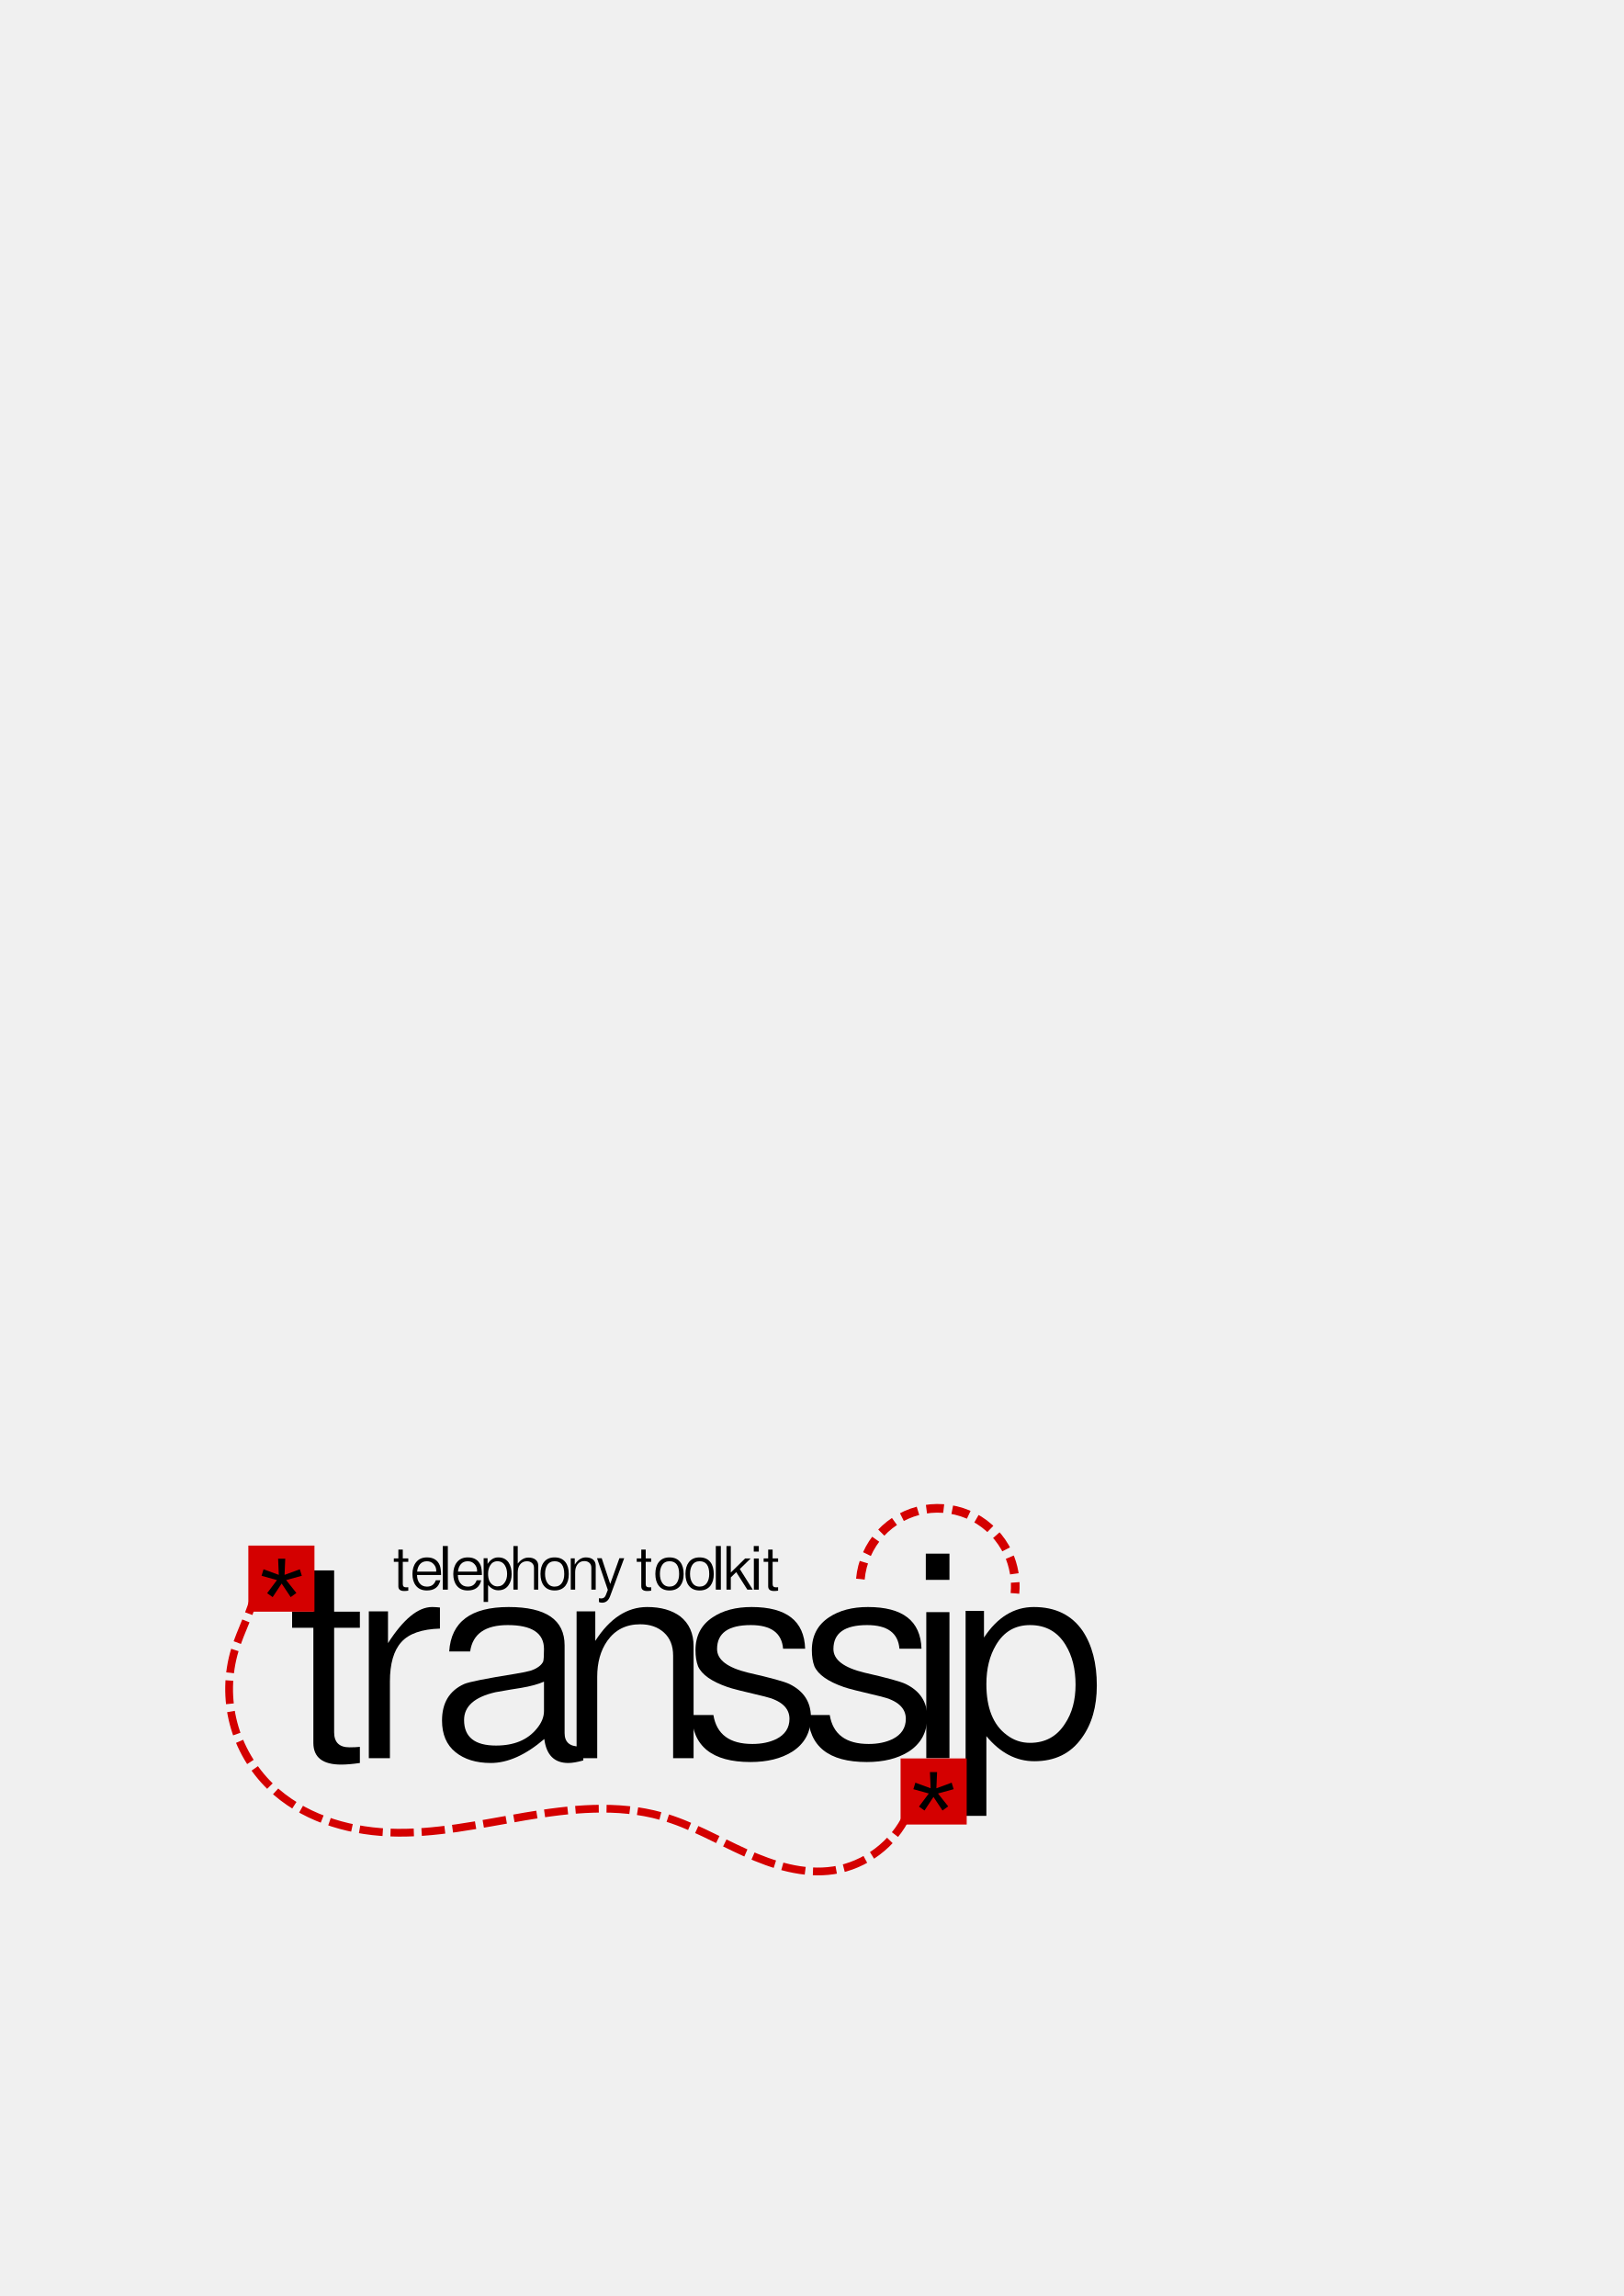
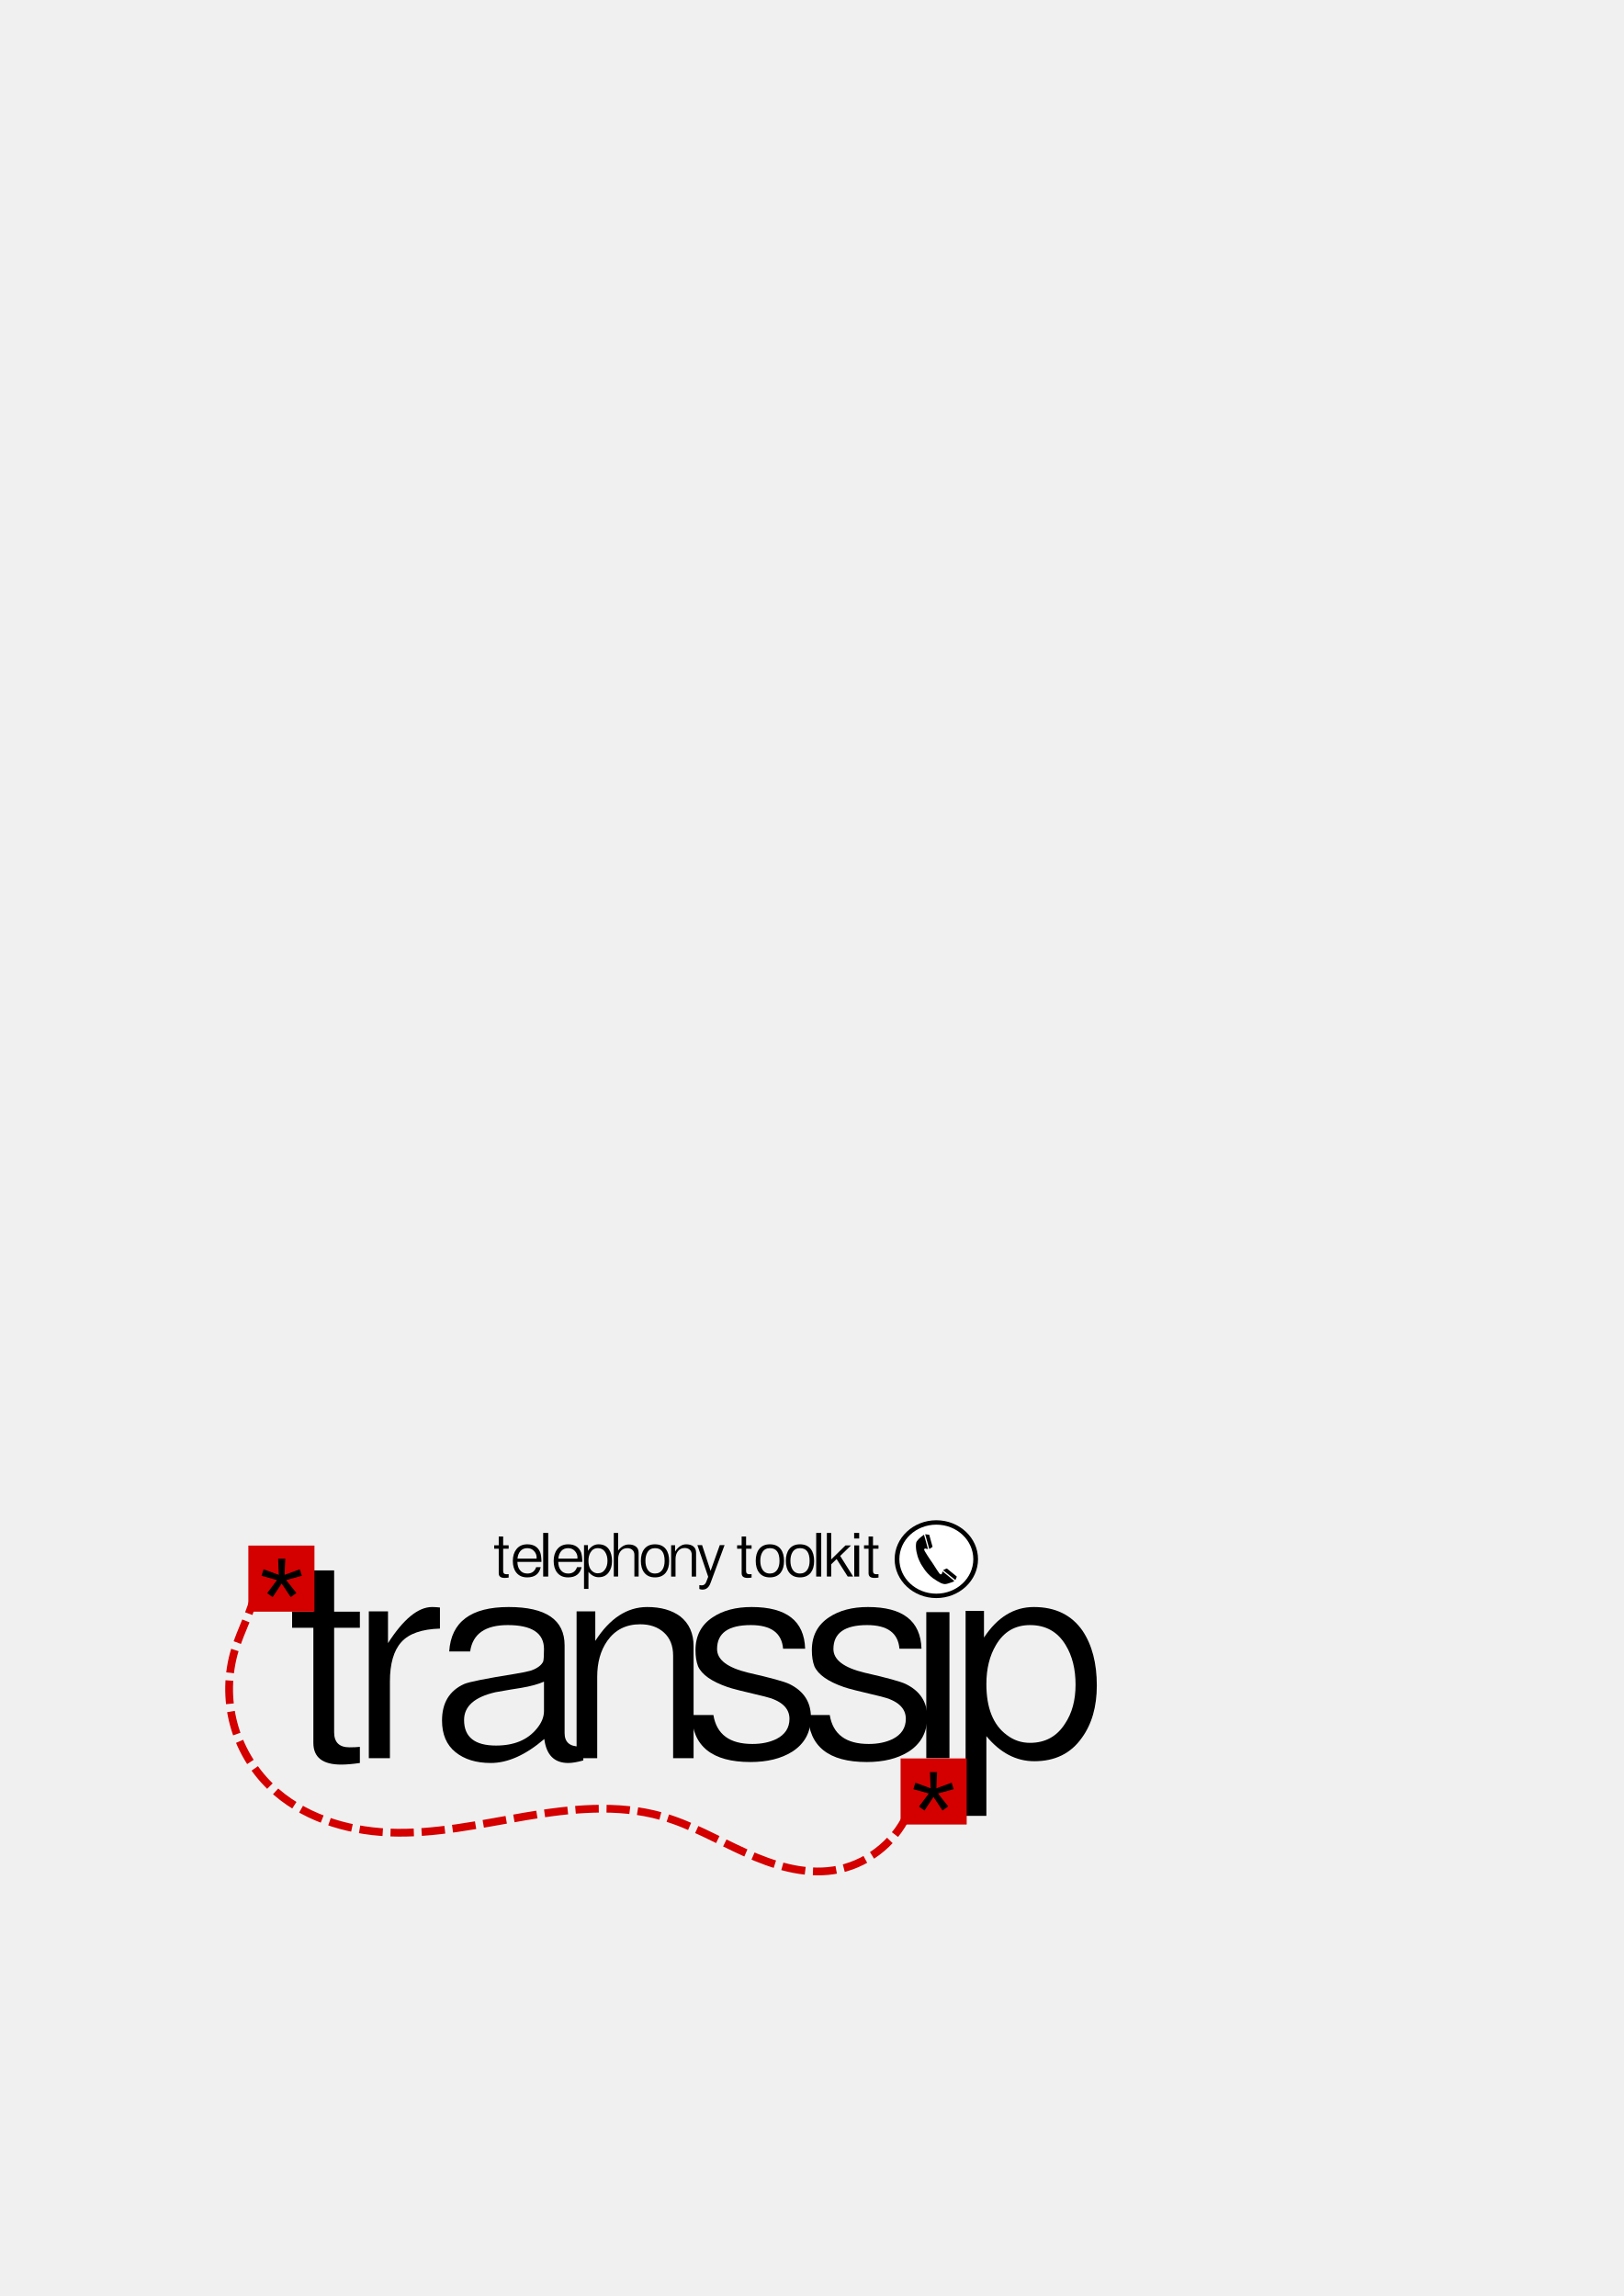
<svg xmlns="http://www.w3.org/2000/svg" width="744.094" height="1052.362" id="svg2" version="1.1">
  <defs id="defs4">
    <marker orient="auto" refY="0.0" refX="0.0" id="Arrow1Lstart" style="overflow:visible">
      <path id="path3891" d="M 0.0,0.0 L 5.0,-5.0 L -12.5,0.0 L 5.0,5.0 L 0.0,0.0 z " style="fill-rule:evenodd;stroke:#000000;stroke-width:1.0pt;marker-start:none" transform="scale(0.8) translate(12.5,0)" />
    </marker>
  </defs>
  <g id="layer1">
    <g transform="translate(116.1675,2.020305)" style="font-size:40px;font-style:normal;font-variant:normal;font-weight:500;font-stretch:normal;line-height:125%;letter-spacing:0px;word-spacing:0px;fill:#000000;fill-opacity:1;stroke:none;font-family:ori1Uni;-inkscape-font-specification:ori1Uni Medium" id="flowRoot2985">
      <path d="m 40.181,806.769 c -8.496,-1e-5 -12.744,-3.32 -12.744,-9.961 l 0,-52.734 -9.741,0 0,-7.397 9.741,0 0,-18.896 9.521,0 0,18.896 11.792,0 0,7.397 -11.792,0 0,47.9 c -2.8e-5,4.59 2.344,6.885 7.031,6.885 1.904,10e-6 3.491,-0.073 4.761,-0.22 l 0,7.397 c -3.32,0.488 -6.177,0.732 -8.569,0.732" style="font-size:150px;font-style:italic;font-weight:bold;font-family:Meera;-inkscape-font-specification:Meera Bold Italic" id="path3004" />
      <path d="m 62.52,768.756 0,35.083 -9.668,0 0,-67.31 8.789,0 0,14.575 c 7.08,-11.035 13.818,-16.553 20.215,-16.553 0.928,7e-5 2.124,0.073 3.589,0.22 l 0,9.668 c -8.35,0.244 -14.258,2.319 -17.725,6.226 -3.467,3.857 -5.2,9.888 -5.2,18.091" style="font-size:150px;font-style:italic;font-weight:bold;font-family:Meera;-inkscape-font-specification:Meera Bold Italic" id="path3007" />
      <path d="m 144.258,806.037 c -6.397,0 -10.059,-3.662 -10.986,-10.986 -8.545,7.324 -16.724,10.986 -24.536,10.986 -6.689,0 -12.085,-1.66 -16.187,-4.98 -4.102,-3.32 -6.152,-8.154 -6.152,-14.502 -9e-6,-8.057 3.369,-13.623 10.107,-16.699 2.197,-0.977 10.01,-2.539 23.438,-4.688 3.271,-0.537 5.664,-1.025 7.178,-1.465 2.978,-1.074 4.858,-2.466 5.64,-4.175 0.244,-0.83 0.366,-2.734 0.366,-5.713 -6e-5,-7.324 -5.542,-10.986 -16.626,-10.986 -10.303,6e-5 -16.04,4.028 -17.212,12.085 l -9.595,0 c 0.879,-13.574 9.961,-20.361 27.246,-20.361 17.09,7e-5 25.635,5.859 25.635,17.578 l 0,40.21 c -6e-5,4.102 2.295,6.152 6.885,6.152 0.439,0 1.001,0 1.685,0 l 0,6.372 c -2.783,0.781 -5.078,1.172 -6.885,1.172 M 133.125,768.756 c -2.637,1.172 -6.128,2.124 -10.474,2.856 -2.637,0.391 -6.543,1.05 -11.719,1.978 -9.619,2.197 -14.429,6.445 -14.429,12.744 -1.9e-5,7.813 4.883,11.719 14.648,11.719 8.252,0 14.477,-2.588 18.677,-7.764 2.197,-2.637 3.296,-5.322 3.296,-8.057 l 0,-13.477" style="font-size:150px;font-style:italic;font-weight:bold;font-family:Meera;-inkscape-font-specification:Meera Bold Italic" id="path3009" />
      <path d="m 192.305,803.839 0,-47.021 c -6e-5,-4.492 -1.392,-8.008 -4.175,-10.547 -2.783,-2.539 -6.421,-3.809 -10.913,-3.809 -6.494,6e-5 -11.523,2.539 -15.088,7.617 -3.076,4.395 -4.614,9.888 -4.614,16.48 l 0,37.28 -9.448,0 0,-67.31 8.569,0 0,13.55 c 6.641,-10.351 14.575,-15.527 23.804,-15.527 6.25,7e-5 11.304,1.44 15.161,4.321 4.053,3.223 6.079,7.764 6.079,13.623 l 0,51.343 -9.375,0" style="font-size:150px;font-style:italic;font-weight:bold;font-family:Meera;-inkscape-font-specification:Meera Bold Italic" id="path3011" />
      <path d="m 227.754,805.597 c -17.529,0 -26.514,-7.178 -26.953,-21.533 l 9.961,0 c 1.465,8.838 7.422,13.257 17.871,13.257 4.199,10e-6 7.861,-0.757 10.986,-2.271 4.004,-2.051 6.006,-5.127 6.006,-9.229 -5e-5,-5.029 -3.784,-8.447 -11.353,-10.254 -9.619,-2.246 -15.283,-3.686 -16.992,-4.321 -7.324,-2.539 -11.841,-5.713 -13.55,-9.521 -0.781,-2.051 -1.172,-4.517 -1.172,-7.397 -1e-5,-6.592 2.637,-11.621 7.91,-15.088 4.687,-3.125 10.62,-4.687 17.798,-4.688 15.967,7e-5 24.145,6.372 24.536,19.116 l -10.107,0 c -0.586,-7.226 -5.518,-10.84 -14.795,-10.84 -10.303,6e-5 -15.454,3.662 -15.454,10.986 -2e-5,4.932 4.761,8.545 14.282,10.84 10.303,2.344 16.602,4.077 18.896,5.2 6.543,3.223 9.814,8.252 9.814,15.088 -6e-5,6.982 -2.881,12.305 -8.643,15.967 -5.029,3.125 -11.377,4.688 -19.043,4.688" style="font-size:150px;font-style:italic;font-weight:bold;font-family:Meera;-inkscape-font-specification:Meera Bold Italic" id="path3013" />
      <path d="m 281.074,805.597 c -17.529,0 -26.514,-7.178 -26.953,-21.533 l 9.961,0 c 1.465,8.838 7.422,13.257 17.871,13.257 4.199,10e-6 7.861,-0.757 10.986,-2.271 4.004,-2.051 6.006,-5.127 6.006,-9.229 -5e-5,-5.029 -3.784,-8.447 -11.353,-10.254 -9.619,-2.246 -15.283,-3.686 -16.992,-4.321 -7.324,-2.539 -11.841,-5.713 -13.55,-9.521 -0.781,-2.051 -1.172,-4.517 -1.172,-7.397 -2e-5,-6.592 2.637,-11.621 7.91,-15.088 4.687,-3.125 10.62,-4.687 17.798,-4.688 15.967,7e-5 24.145,6.372 24.536,19.116 l -10.107,0 c -0.586,-7.226 -5.518,-10.84 -14.795,-10.84 -10.303,6e-5 -15.454,3.662 -15.454,10.986 -2e-5,4.932 4.761,8.545 14.282,10.84 10.303,2.344 16.602,4.077 18.896,5.2 6.543,3.223 9.814,8.252 9.814,15.088 -7e-5,6.982 -2.881,12.305 -8.643,15.967 -5.029,3.125 -11.377,4.688 -19.043,4.688" style="font-size:150px;font-style:italic;font-weight:bold;font-family:Meera;-inkscape-font-specification:Meera Bold Italic" id="path3015" />
      <path d="m 308.101,722.101 0,-12.012 10.84,0 0,12.012 -10.84,0 m 0.22,81.738 0,-66.943 10.62,0 0,66.943 -10.62,0" style="font-size:150px;font-style:italic;font-weight:bold;font-family:Meera;-inkscape-font-specification:Meera Bold Italic" id="path3017" />
      <path d="m 357.832,805.231 c -8.301,0 -15.625,-3.833 -21.973,-11.499 l 0,36.548 -9.521,0 0,-93.97 8.423,0 0,12.231 c 6.152,-9.326 13.77,-13.989 22.852,-13.989 9.863,7e-5 17.31,3.638 22.339,10.913 4.346,6.494 6.518,14.844 6.519,25.049 -7e-5,9.717 -2.295,17.725 -6.885,24.023 -5.029,7.129 -12.28,10.693 -21.753,10.693 m -1.978,-62.402 c -6.836,6e-5 -12.036,3.052 -15.601,9.155 -2.93,4.932 -4.395,10.889 -4.395,17.871 -2e-5,10.986 3.125,18.774 9.375,23.364 3.125,2.393 6.665,3.589 10.62,3.589 6.982,10e-6 12.329,-2.93 16.04,-8.789 3.223,-4.785 4.834,-10.742 4.834,-17.871 -7e-5,-7.178 -1.514,-13.232 -4.541,-18.164 -3.662,-6.103 -9.106,-9.155 -16.333,-9.155" style="font-size:150px;font-style:italic;font-weight:bold;font-family:Meera;-inkscape-font-specification:Meera Bold Italic" id="path3019" />
    </g>
    <rect style="fill:#d40000;fill-opacity:1;stroke:#d40000" id="rect3022" width="29.294" height="29.294" x="114.31" y="708.91" />
    <rect style="fill:#d40000;fill-opacity:1;stroke:#d40000" id="rect3022-9" width="29.294" height="29.294" x="413.211" y="806.469" />
    <path style="fill:none;stroke:#d40000;stroke-width:3.564;stroke-linecap:butt;stroke-linejoin:miter;stroke-miterlimit:4;stroke-opacity:1;stroke-dasharray:10.691,3.564;stroke-dashoffset:0" d="m 120.753,732.174 c 0.854,0.416 1.825,0.589 2.77,0.493 0.945,-0.096 1.861,-0.46 2.614,-1.039 0.753,-0.579 1.34,-1.371 1.676,-2.26 0.335,-0.889 0.418,-1.871 0.235,-2.803 -0.183,-0.932 -0.63,-1.811 -1.276,-2.507 -0.646,-0.696 -1.489,-1.208 -2.405,-1.46 -0.916,-0.252 -1.902,-0.243 -2.813,0.025 -0.911,0.268 -1.745,0.794 -2.379,1.502 -0.671,0.749 -1.108,1.681 -1.412,2.639 -0.304,0.958 -0.481,1.951 -0.691,2.934 -1.967,9.222 -6.744,17.596 -9.464,26.624 -3.267,10.844 -3.471,22.589 -0.606,33.546 2.864,10.957 8.786,21.095 16.905,28.99 14.198,13.806 34.369,20.184 54.153,21.052 21.019,0.922 41.808,-3.822 62.549,-7.347 20.742,-3.524 42.335,-5.803 62.581,-0.084 13.438,3.796 25.639,10.941 38.364,16.691 12.725,5.75 26.699,10.196 40.5,8.076 14.483,-2.224 27.571,-12.081 33.71,-25.386" id="path3085" />
-     <path style="fill:none;stroke:#d40000;stroke-width:3.962;stroke-linecap:butt;stroke-linejoin:miter;stroke-miterlimit:4;stroke-opacity:1;stroke-dasharray:7.923, 3.962;stroke-dashoffset:0;marker-start:none" d="m 394.287,723.753 c 0.684,-7.729 3.982,-15.204 9.23,-20.92 5.248,-5.716 12.414,-9.638 20.057,-10.979 7.643,-1.34 15.716,-0.09 22.596,3.499 6.88,3.589 12.524,9.495 15.797,16.531 2.659,5.714 3.761,12.144 3.156,18.417" id="path3884" />
    <g style="font-size:40px;font-style:normal;font-variant:normal;font-weight:500;font-stretch:normal;line-height:125%;letter-spacing:0px;word-spacing:0px;fill:#000000;fill-opacity:1;stroke:none;font-family:WenQuanYi Zen Hei;-inkscape-font-specification:WenQuanYi Zen Hei Medium" id="text4535">
      <path d="m 131.141,724.226 4.676,5.906 -2.602,1.898 -4.148,-6.223 -4.113,6.223 -2.531,-1.793 4.5,-6.012 -7.066,-1.969 0.914,-2.988 6.996,2.566 -0.316,-7.418 3.27,0 -0.316,7.418 6.996,-2.566 0.914,2.988 -7.172,1.969" style="font-size:72px;font-weight:normal;font-family:Meera;-inkscape-font-specification:Meera" id="path3003" />
    </g>
    <g style="font-size:40px;font-style:normal;font-variant:normal;font-weight:500;font-stretch:normal;line-height:125%;letter-spacing:0px;word-spacing:0px;fill:#000000;fill-opacity:1;stroke:none;font-family:WenQuanYi Zen Hei;-inkscape-font-specification:WenQuanYi Zen Hei Medium" id="text4535-2">
      <path d="m 429.856,822.039 4.676,5.906 -2.602,1.898 -4.148,-6.223 -4.113,6.223 -2.531,-1.793 4.5,-6.012 -7.066,-1.969 0.914,-2.988 6.996,2.566 -0.316,-7.418 3.27,0 -0.316,7.418 6.996,-2.566 0.914,2.988 -7.172,1.969" style="font-size:72px;font-weight:normal;font-family:Meera;-inkscape-font-specification:Meera" id="path3006" />
    </g>
-     <g style="font-size:40px;font-style:normal;font-variant:normal;font-weight:normal;font-stretch:normal;line-height:125%;letter-spacing:0px;word-spacing:0px;fill:#000000;fill-opacity:1;stroke:none;font-family:Meera;-inkscape-font-specification:Meera" id="text3007">
+     <g style="font-size:40px;font-style:normal;font-variant:normal;font-weight:normal;font-stretch:normal;line-height:125%;letter-spacing:0px;word-spacing:0px;fill:#000000;fill-opacity:1;stroke:none;font-family:Meera;-inkscape-font-specification:Meera" id="text3007" transform="translate(46,-6)">
      <path d="m 185.276,729.233 c -1.813,0 -2.719,-0.708 -2.719,-2.125 l 0,-11.25 -2.078,0 0,-1.578 2.078,0 0,-4.031 2.031,0 0,4.031 2.516,0 0,1.578 -2.516,0 0,10.219 c -1e-5,0.979 0.5,1.469 1.5,1.469 0.406,0 0.745,-0.016 1.016,-0.047 l 0,1.578 c -0.708,0.104 -1.318,0.156 -1.828,0.156" style="font-size:32px;text-align:start;letter-spacing:1.11px;word-spacing:-4.28px;text-anchor:start;font-family:Meera;-inkscape-font-specification:Meera" id="path3012" />
      <path d="m 191.105,721.89 c 0.031,1.562 0.406,2.802 1.125,3.719 0.792,1.073 1.943,1.609 3.453,1.609 2,0 3.344,-0.969 4.031,-2.906 l 2.078,0 c -0.698,3.115 -2.76,4.672 -6.188,4.672 -2.177,0 -3.849,-0.74 -5.016,-2.219 -1.052,-1.333 -1.578,-3.099 -1.578,-5.297 0,-2.177 0.536,-3.958 1.609,-5.344 1.177,-1.531 2.854,-2.297 5.031,-2.297 2.948,10e-6 4.917,1.229 5.906,3.688 0.354,0.948 0.547,2.406 0.578,4.375 l -11.031,0 m 4.547,-6.297 c -1.354,10e-6 -2.411,0.443 -3.172,1.328 -0.75,0.875 -1.193,2.021 -1.328,3.438 l 8.719,0 c 0.042,-0.135 0.062,-0.255 0.062,-0.359 -1e-5,-1.198 -0.401,-2.229 -1.203,-3.094 -0.802,-0.875 -1.828,-1.312 -3.078,-1.312" style="font-size:32px;text-align:start;letter-spacing:1.11px;word-spacing:-4.28px;text-anchor:start;font-family:Meera;-inkscape-font-specification:Meera" id="path3014" />
      <path d="m 202.918,728.608 0,-20 2.312,0 0,20 -2.312,0" style="font-size:32px;text-align:start;letter-spacing:1.11px;word-spacing:-4.28px;text-anchor:start;font-family:Meera;-inkscape-font-specification:Meera" id="path3016" />
      <path d="m 209.825,721.89 c 0.031,1.562 0.406,2.802 1.125,3.719 0.792,1.073 1.943,1.609 3.453,1.609 2,0 3.344,-0.969 4.031,-2.906 l 2.078,0 c -0.698,3.115 -2.76,4.672 -6.188,4.672 -2.177,0 -3.849,-0.74 -5.016,-2.219 -1.052,-1.333 -1.578,-3.099 -1.578,-5.297 0,-2.177 0.536,-3.958 1.609,-5.344 1.177,-1.531 2.854,-2.297 5.031,-2.297 2.948,10e-6 4.917,1.229 5.906,3.688 0.354,0.948 0.547,2.406 0.578,4.375 l -11.031,0 m 4.547,-6.297 c -1.354,10e-6 -2.411,0.443 -3.172,1.328 -0.75,0.875 -1.193,2.021 -1.328,3.438 l 8.719,0 c 0.042,-0.135 0.062,-0.255 0.062,-0.359 -1e-5,-1.198 -0.401,-2.229 -1.203,-3.094 -0.802,-0.875 -1.828,-1.312 -3.078,-1.312" style="font-size:32px;text-align:start;letter-spacing:1.11px;word-spacing:-4.28px;text-anchor:start;font-family:Meera;-inkscape-font-specification:Meera" id="path3018" />
      <path d="m 228.357,728.905 c -1.771,0 -3.333,-0.818 -4.688,-2.453 l 0,7.797 -2.031,0 0,-20.047 1.797,0 0,2.609 c 1.312,-1.99 2.937,-2.984 4.875,-2.984 2.104,10e-6 3.693,0.776 4.766,2.328 0.927,1.385 1.391,3.167 1.391,5.344 -2e-5,2.073 -0.49,3.781 -1.469,5.125 -1.073,1.521 -2.62,2.281 -4.641,2.281 m -0.422,-13.312 c -1.458,10e-6 -2.568,0.651 -3.328,1.953 -0.625,1.052 -0.938,2.323 -0.938,3.812 0,2.344 0.667,4.005 2,4.984 0.667,0.51 1.422,0.766 2.266,0.766 1.49,0 2.63,-0.625 3.422,-1.875 0.687,-1.021 1.031,-2.292 1.031,-3.812 -1e-5,-1.531 -0.323,-2.823 -0.969,-3.875 -0.781,-1.302 -1.943,-1.953 -3.484,-1.953" style="font-size:32px;text-align:start;letter-spacing:1.11px;word-spacing:-4.28px;text-anchor:start;font-family:Meera;-inkscape-font-specification:Meera" id="path3020" />
      <path d="m 244.716,728.608 0,-9.969 c -1e-5,-0.958 -0.302,-1.703 -0.906,-2.234 -0.604,-0.542 -1.385,-0.812 -2.344,-0.812 -1.396,10e-6 -2.474,0.536 -3.234,1.609 -0.646,0.917 -0.969,2.083 -0.969,3.5 l 0,7.906 -1.984,0 0,-20 1.984,0 0,8.062 c 1.437,-1.844 3.078,-2.766 4.922,-2.766 1.354,2e-5 2.437,0.323 3.25,0.969 0.823,0.635 1.234,1.578 1.234,2.828 l 0,10.906 -1.953,0" style="font-size:32px;text-align:start;letter-spacing:1.11px;word-spacing:-4.28px;text-anchor:start;font-family:Meera;-inkscape-font-specification:Meera" id="path3022" />
      <path d="m 254.17,728.983 c -2.177,0 -3.828,-0.74 -4.953,-2.219 -1.021,-1.312 -1.531,-3.104 -1.531,-5.375 0,-2.229 0.51,-4.01 1.531,-5.344 1.125,-1.479 2.766,-2.219 4.922,-2.219 2.219,10e-6 3.891,0.74 5.016,2.219 1,1.333 1.5,3.151 1.5,5.453 -10e-6,2.198 -0.51,3.969 -1.531,5.312 -1.156,1.448 -2.807,2.172 -4.953,2.172 m 0,-13.391 c -1.542,10e-6 -2.693,0.625 -3.453,1.875 -0.625,1.031 -0.938,2.339 -0.938,3.922 0,1.583 0.312,2.891 0.938,3.922 0.76,1.271 1.911,1.906 3.453,1.906 1.51,0 2.661,-0.625 3.453,-1.875 0.635,-1.021 0.953,-2.312 0.953,-3.875 -2e-5,-3.917 -1.469,-5.875 -4.406,-5.875" style="font-size:32px;text-align:start;letter-spacing:1.11px;word-spacing:-4.28px;text-anchor:start;font-family:Meera;-inkscape-font-specification:Meera" id="path3024" />
      <path d="m 270.999,728.608 0,-10.031 c -1e-5,-0.958 -0.297,-1.708 -0.891,-2.25 -0.594,-0.542 -1.37,-0.812 -2.328,-0.812 -1.385,10e-6 -2.458,0.542 -3.219,1.625 -0.656,0.938 -0.984,2.109 -0.984,3.516 l 0,7.953 -2.016,0 0,-14.359 1.828,0 0,2.891 c 1.417,-2.208 3.109,-3.312 5.078,-3.312 1.333,10e-6 2.411,0.307 3.234,0.922 0.865,0.688 1.297,1.656 1.297,2.906 l 0,10.953 -2,0" style="font-size:32px;text-align:start;letter-spacing:1.11px;word-spacing:-4.28px;text-anchor:start;font-family:Meera;-inkscape-font-specification:Meera" id="path3026" />
      <path d="m 279.562,731.686 c -0.729,1.938 -1.948,2.906 -3.656,2.906 -0.51,0 -0.984,-0.099 -1.422,-0.297 l 0,-1.766 c 0.406,0.073 0.766,0.109 1.078,0.109 0.979,-1e-5 1.667,-0.51 2.062,-1.531 l 0.922,-2.391 -4.953,-14.516 2.156,0 3.891,11.797 4.219,-11.797 2.188,0 -6.484,17.484" style="font-size:32px;text-align:start;letter-spacing:1.11px;word-spacing:-4.28px;text-anchor:start;font-family:Meera;-inkscape-font-specification:Meera" id="path3028" />
      <path d="m 296.596,729.233 c -1.813,0 -2.719,-0.708 -2.719,-2.125 l 0,-11.25 -2.078,0 0,-1.578 2.078,0 0,-4.031 2.031,0 0,4.031 2.516,0 0,1.578 -2.516,0 0,10.219 c -1e-5,0.979 0.5,1.469 1.5,1.469 0.406,0 0.745,-0.016 1.016,-0.047 l 0,1.578 c -0.708,0.104 -1.318,0.156 -1.828,0.156" style="font-size:32px;text-align:start;letter-spacing:1.11px;word-spacing:-4.28px;text-anchor:start;font-family:Meera;-inkscape-font-specification:Meera" id="path3030" />
      <path d="m 306.815,728.983 c -2.177,0 -3.828,-0.74 -4.953,-2.219 -1.021,-1.312 -1.531,-3.104 -1.531,-5.375 0,-2.229 0.51,-4.01 1.531,-5.344 1.125,-1.479 2.766,-2.219 4.922,-2.219 2.219,10e-6 3.891,0.74 5.016,2.219 1,1.333 1.5,3.151 1.5,5.453 -2e-5,2.198 -0.51,3.969 -1.531,5.312 -1.156,1.448 -2.807,2.172 -4.953,2.172 m 0,-13.391 c -1.542,10e-6 -2.693,0.625 -3.453,1.875 -0.625,1.031 -0.938,2.339 -0.938,3.922 -10e-6,1.583 0.312,2.891 0.938,3.922 0.76,1.271 1.911,1.906 3.453,1.906 1.51,0 2.661,-0.625 3.453,-1.875 0.635,-1.021 0.953,-2.312 0.953,-3.875 -10e-6,-3.917 -1.469,-5.875 -4.406,-5.875" style="font-size:32px;text-align:start;letter-spacing:1.11px;word-spacing:-4.28px;text-anchor:start;font-family:Meera;-inkscape-font-specification:Meera" id="path3032" />
      <path d="m 320.613,728.983 c -2.177,0 -3.828,-0.74 -4.953,-2.219 -1.021,-1.312 -1.531,-3.104 -1.531,-5.375 0,-2.229 0.51,-4.01 1.531,-5.344 1.125,-1.479 2.766,-2.219 4.922,-2.219 2.219,10e-6 3.891,0.74 5.016,2.219 1,1.333 1.5,3.151 1.5,5.453 -1e-5,2.198 -0.51,3.969 -1.531,5.312 -1.156,1.448 -2.807,2.172 -4.953,2.172 m 0,-13.391 c -1.542,10e-6 -2.693,0.625 -3.453,1.875 -0.625,1.031 -0.938,2.339 -0.938,3.922 0,1.583 0.312,2.891 0.938,3.922 0.76,1.271 1.911,1.906 3.453,1.906 1.51,0 2.661,-0.625 3.453,-1.875 0.635,-1.021 0.953,-2.312 0.953,-3.875 -2e-5,-3.917 -1.469,-5.875 -4.406,-5.875" style="font-size:32px;text-align:start;letter-spacing:1.11px;word-spacing:-4.28px;text-anchor:start;font-family:Meera;-inkscape-font-specification:Meera" id="path3034" />
      <path d="m 328.035,728.608 0,-20 2.312,0 0,20 -2.312,0" style="font-size:32px;text-align:start;letter-spacing:1.11px;word-spacing:-4.28px;text-anchor:start;font-family:Meera;-inkscape-font-specification:Meera" id="path3036" />
      <path d="m 342.489,728.608 -5.094,-8.031 -2.484,2.422 0,5.609 -1.984,0 0,-20 1.984,0 0,12.156 6.547,-6.438 2.531,0 -4.953,4.828 5.938,9.453 -2.484,0" style="font-size:32px;text-align:start;letter-spacing:1.11px;word-spacing:-4.28px;text-anchor:start;font-family:Meera;-inkscape-font-specification:Meera" id="path3038" />
      <path d="m 345.427,711.171 0,-2.562 2.312,0 0,2.562 -2.312,0 m 0.047,17.438 0,-14.281 2.266,0 0,14.281 -2.266,0" style="font-size:32px;text-align:start;letter-spacing:1.11px;word-spacing:-4.28px;text-anchor:start;font-family:Meera;-inkscape-font-specification:Meera" id="path3040" />
      <path d="m 354.756,729.233 c -1.812,0 -2.719,-0.708 -2.719,-2.125 l 0,-11.25 -2.078,0 0,-1.578 2.078,0 0,-4.031 2.031,0 0,4.031 2.516,0 0,1.578 -2.516,0 0,10.219 c 0,0.979 0.5,1.469 1.5,1.469 0.406,0 0.745,-0.016 1.016,-0.047 l 0,1.578 c -0.708,0.104 -1.318,0.156 -1.828,0.156" style="font-size:32px;text-align:start;letter-spacing:1.11px;word-spacing:-4.28px;text-anchor:start;font-family:Meera;-inkscape-font-specification:Meera" id="path3042" />
    </g>
+     <g transform="matrix(0.1013629,0,0,0.09463465,392.5702,690.7372)" id="g2823">
+       <g transform="matrix(0.8208706,0,0,0.8208706,64.54815,45.23576)" id="g2819">
+         <path style="color:#000000;fill:#000000;stroke:none;stroke-width:1;marker:none;visibility:visible;display:inline;overflow:visible;enable-background:accumulate" d="m 360.344,22.906 c -126.515,0 -229.625,103.11 -229.625,229.625 0,126.515 103.11,229.625 229.625,229.625 126.515,0 229.625,-103.11 229.625,-229.625 0,-126.515 -103.11,-229.625 -229.625,-229.625 z" id="path2815" />
+         <path style="color:#000000;fill:#ffffff;stroke:none;stroke-width:1;marker:none;visibility:visible;display:inline;overflow:visible;enable-background:accumulate" d="m 563.928,252.521 c 0,112.443 -91.153,203.596 -203.596,203.596 -112.443,0 -203.596,-91.153 -203.596,-203.596 0,-112.443 91.153,-203.596 203.596,-203.596 112.443,0 203.596,91.153 203.596,203.596 z" id="path2813" />
+       </g>
+       <path id="path2232" d="m 413.031,370.502 c 10.456,-3.258 21.87,-7.682 25.712,-9.965 2.581,-1.534 2.945,-2.051 2.052,-2.916 -6.472,-6.269 -51.999,-46.158 -52.4,-45.91 -0.294,0.181 -1.037,3.025 -1.652,6.319 -1.213,6.501 -2.356,7.989 -6.137,7.987 -3.113,-0.002 -5.166,-1.746 -8.15,-6.924 -1.301,-2.257 -3.404,-5.435 -4.674,-7.061 -1.27,-1.626 -3.835,-5.69 -5.702,-9.03 -1.866,-3.34 -5.146,-8.843 -7.289,-12.229 -4.912,-7.762 -10.627,-17.226 -12.789,-21.175 -0.915,-1.672 -3.174,-5.081 -5.019,-7.574 -1.845,-2.494 -4.197,-6.187 -5.227,-8.209 -1.03,-2.021 -3.983,-6.815 -6.561,-10.652 -2.579,-3.838 -5.677,-8.929 -6.886,-11.314 -1.208,-2.385 -3.428,-6.264 -4.932,-8.619 -3.458,-5.416 -7.484,-13.464 -8.18,-16.351 -0.424,-1.76 -0.067,-2.659 1.729,-4.349 2.421,-2.279 2.581,-2.278 10.284,0.043 2.606,0.785 4.906,1.258 5.113,1.052 0.371,-0.371 -17.258,-68.7 -17.888,-69.329 -0.462,-0.462 -21.103,16.874 -21.103,17.724 0,0.385 -1.797,2.488 -3.992,4.673 -2.196,2.185 -5.312,6.067 -6.925,8.626 -2.543,4.035 -3.053,5.727 -3.841,12.723 -2.499,22.207 3.359,55.035 14.476,81.127 5.985,14.046 9.58,21.088 13.831,27.084 1.922,2.711 4.508,6.961 5.747,9.444 6.656,13.341 27.633,37.663 42.271,49.013 10.101,7.832 31.537,21.839 36.491,23.845 14.489,5.867 18.308,6.102 31.642,1.947 z m 36.952,-25.173 c 3.141,-7.719 3.229,-8.17 1.848,-9.473 -1.167,-1.101 -37.948,-33.128 -43.024,-37.463 -1.186,-1.013 -2.379,-0.639 -9.757,3.064 -7.079,3.552 -8.226,4.391 -7.268,5.315 3.502,3.373 54.467,47.098 54.666,46.899 0.131,-0.131 1.722,-3.885 3.536,-8.343 z M 336.929,197.709 c 3.481,-2.651 6.318,-4.867 6.306,-4.925 -0.944,-4.4 -14.699,-58.196 -14.942,-58.44 -0.472,-0.472 -18.03,-2.934 -18.386,-2.578 -0.223,0.223 4.597,18.858 17.83,68.936 0.938,3.548 0.355,3.738 9.192,-2.993 z" style="fill:#000000" />
+     </g>
+     <path style="fill:#000000;fill-opacity:0" d="m 423.75,732.016 c -11.18,-2.029 -20.414,-8.986 -24.849,-18.724 -3.421,-7.512 -3.4,-16.507 0.057,-24.131 3.991,-8.801 12.49,-15.565 22.754,-18.108 4.468,-1.107 11.514,-1.107 15.982,0 10.264,2.543 18.763,9.307 22.754,18.108 3.457,7.624 3.478,16.62 0.057,24.131 -3.002,6.59 -8.368,12.105 -15.087,15.504 -6.427,3.251 -14.708,4.482 -21.666,3.219 z m 14.629,-3.908 c 10.166,-2.998 17.293,-9.845 20.298,-19.5 1.082,-3.476 1.174,-10.326 0.186,-13.92 -2.72,-9.9 -10.877,-17.717 -21.305,-20.417 -4.299,-1.113 -11.415,-1.113 -15.714,0 -10.428,2.7 -18.585,10.517 -21.305,20.417 -0.987,3.593 -0.896,10.444 0.186,13.92 2.921,9.385 10.027,16.384 19.581,19.286 3.965,1.204 5.666,1.411 10.466,1.271 3.482,-0.102 5.156,-0.334 7.606,-1.057 z" id="path3052" />
  </g>
</svg>
